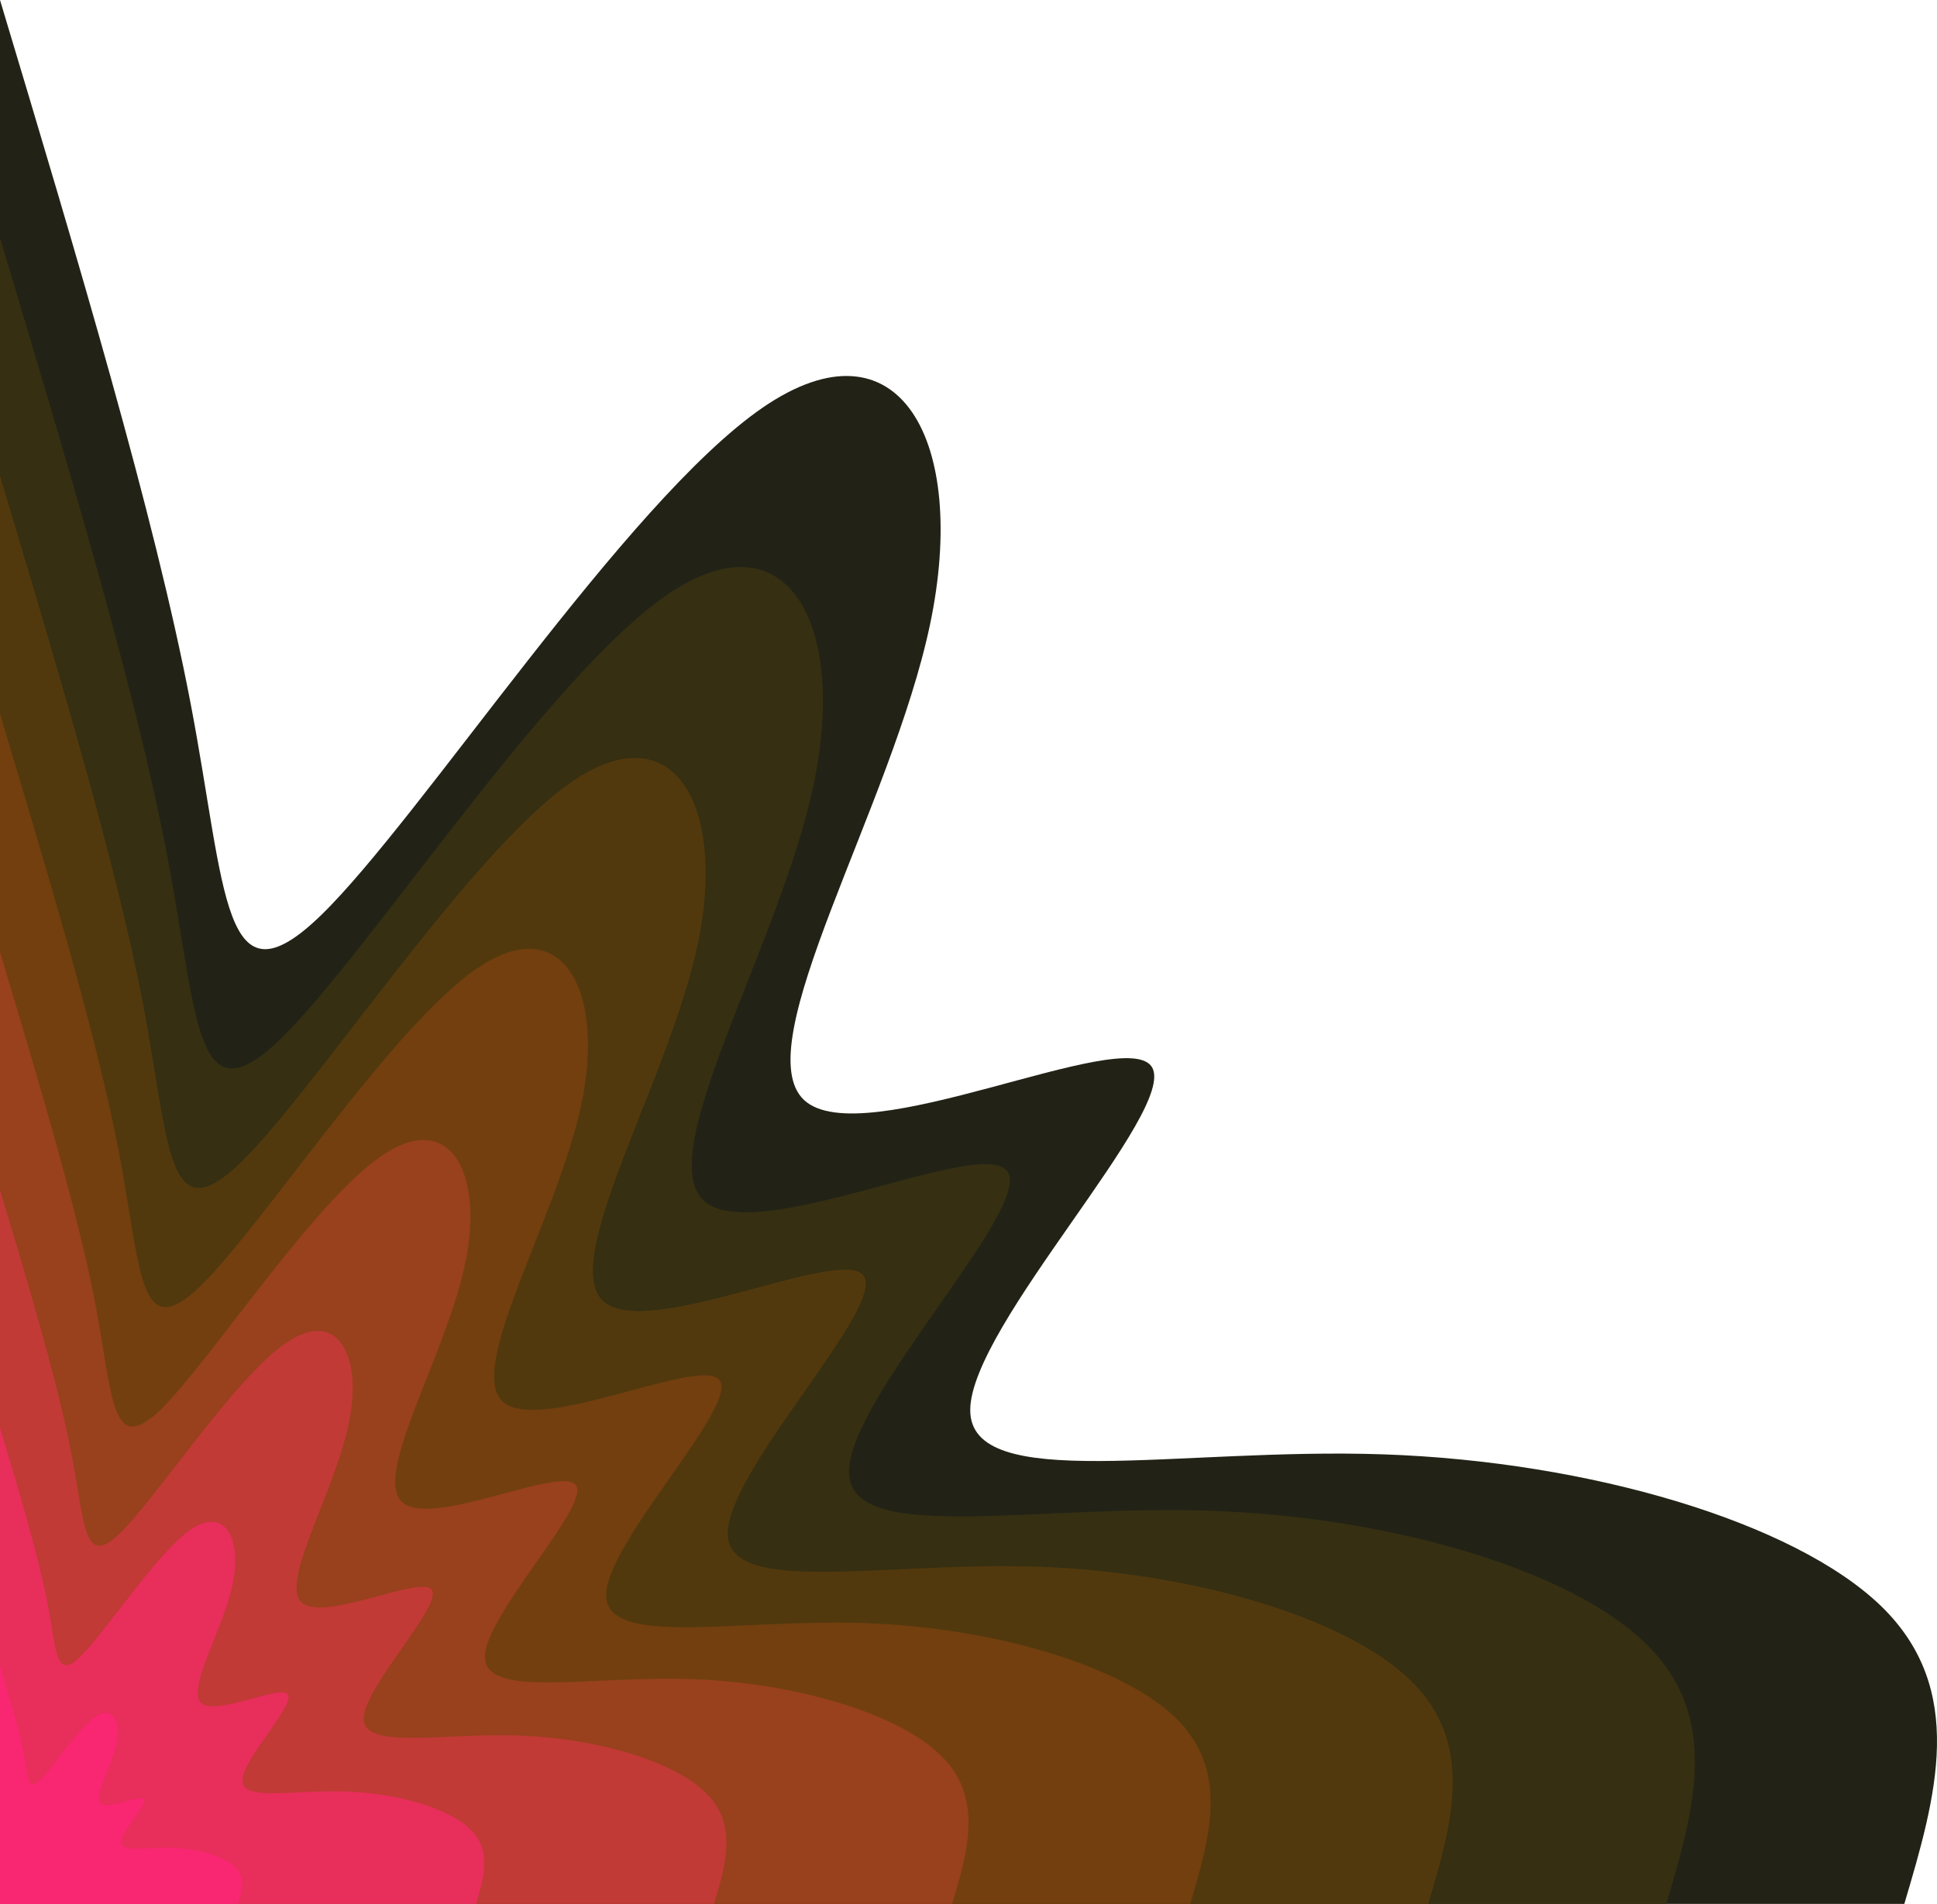
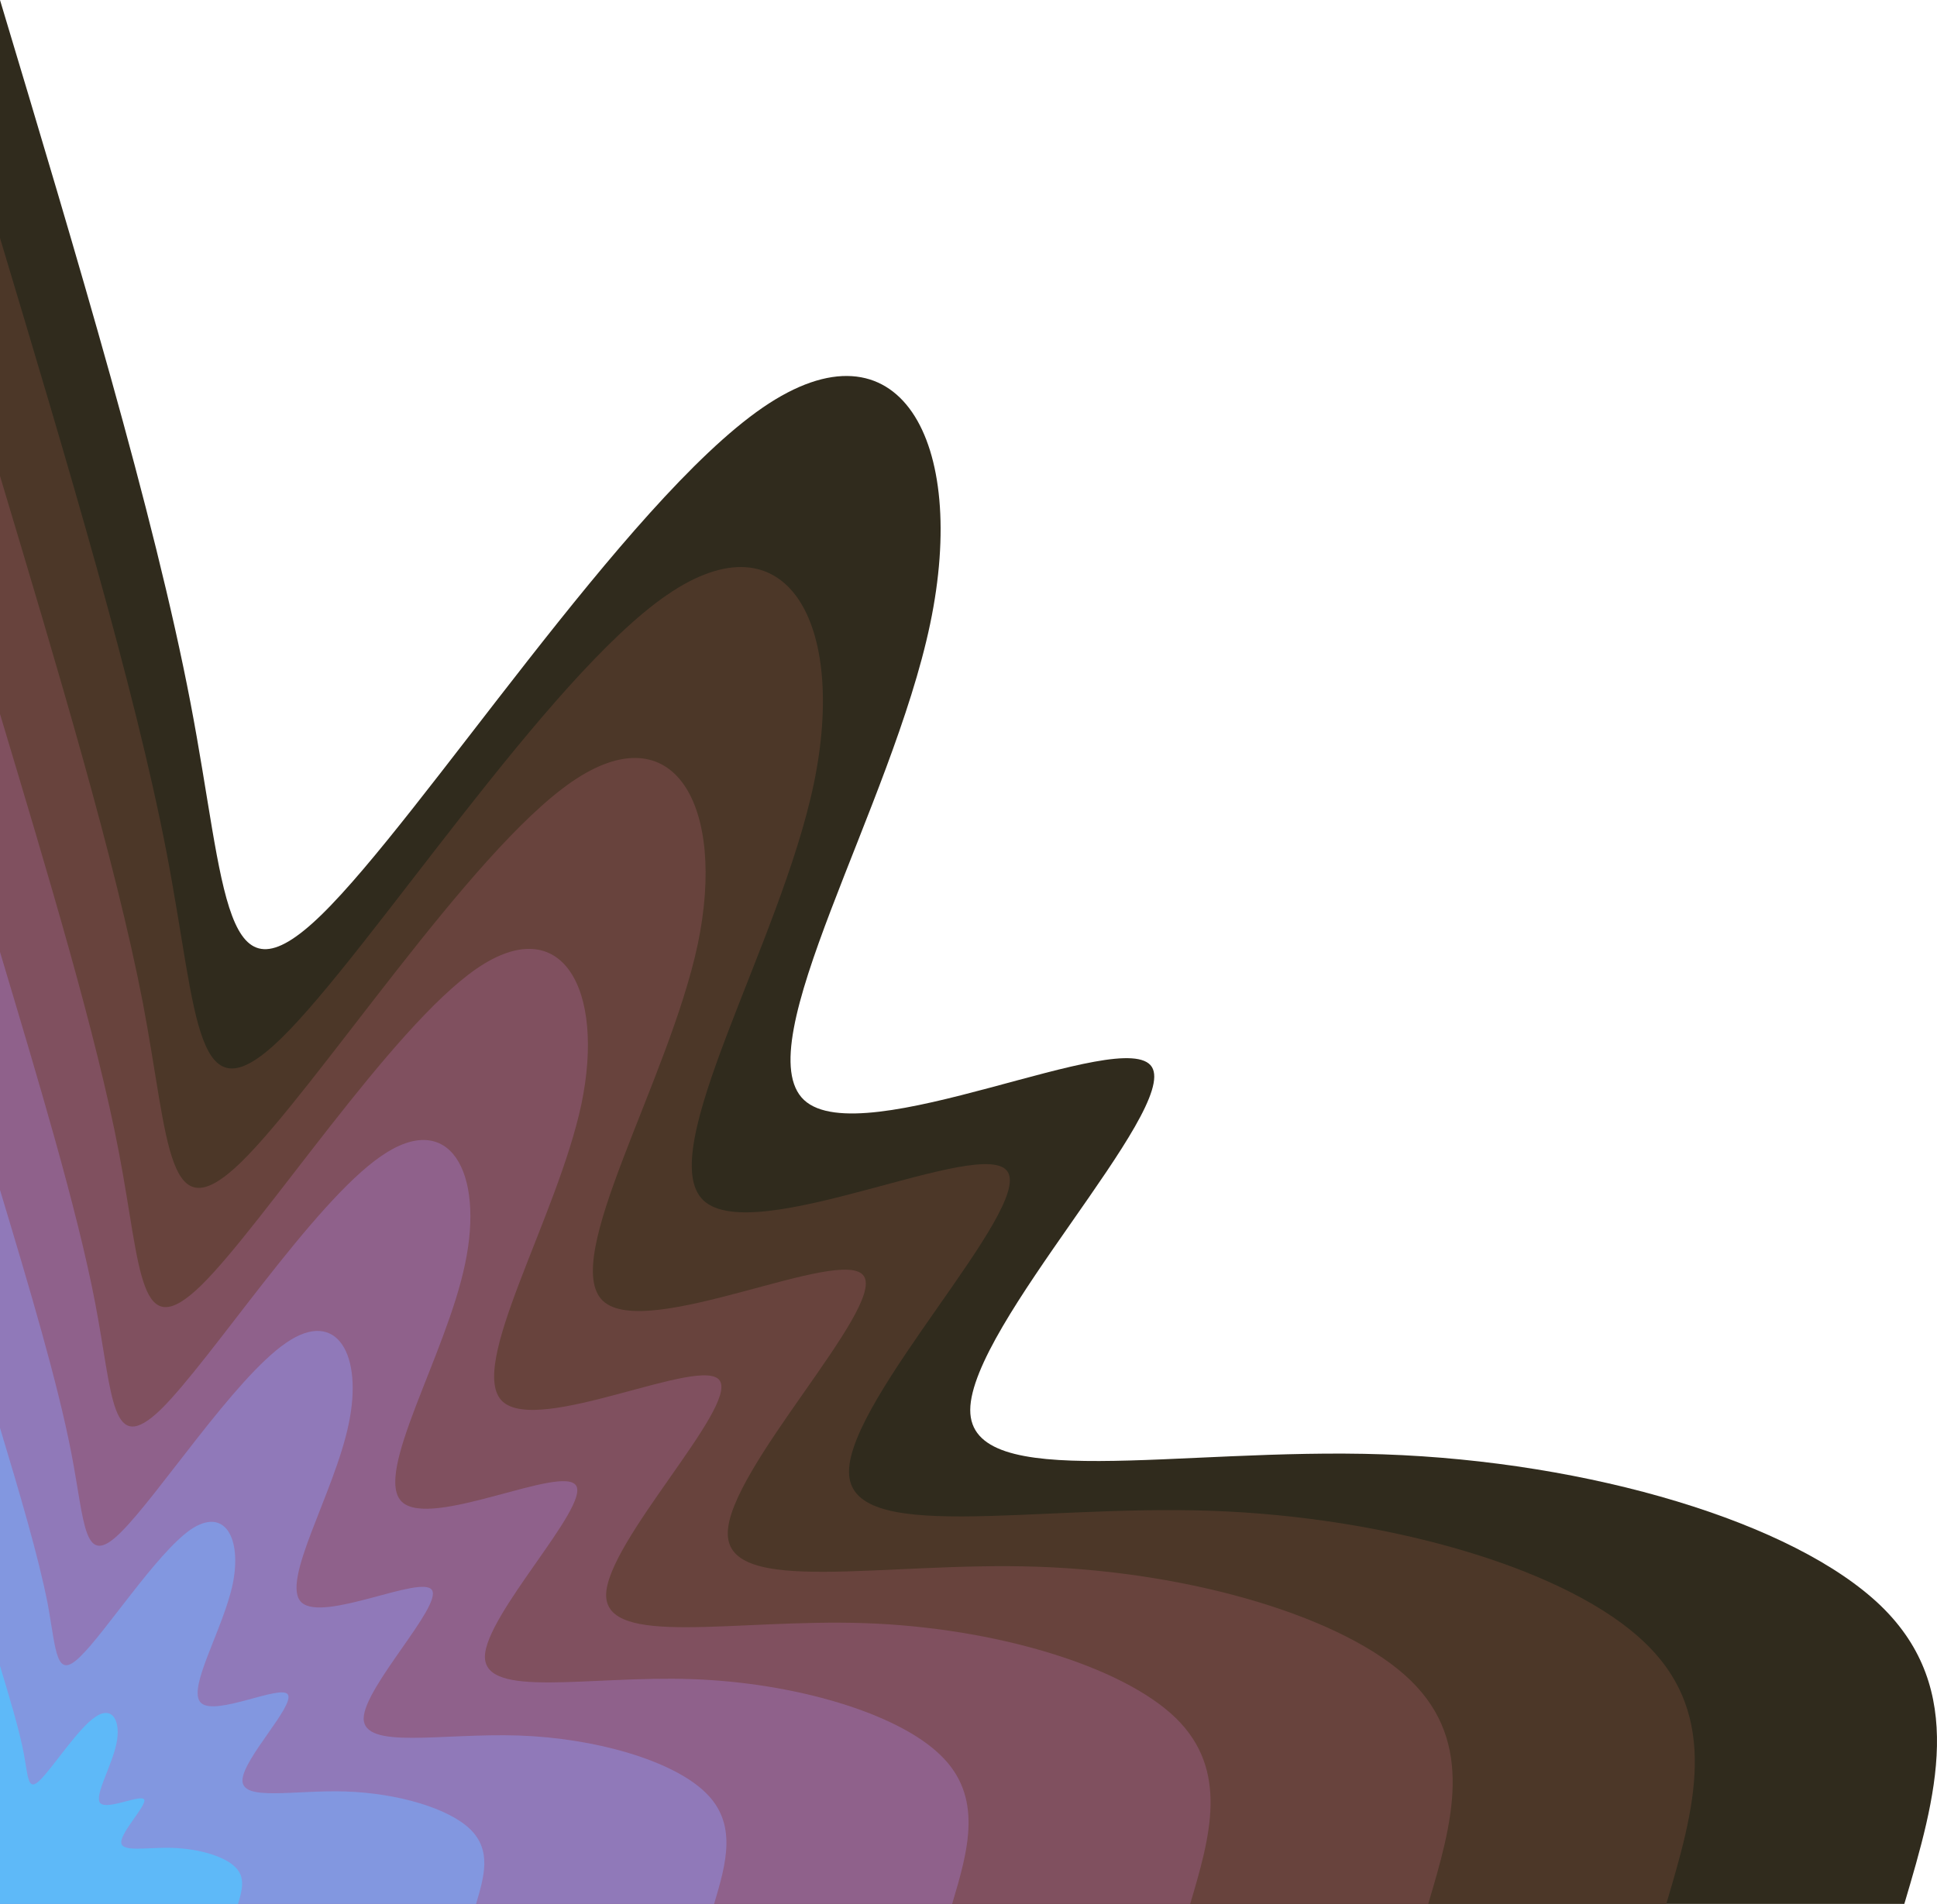
<svg xmlns="http://www.w3.org/2000/svg" id="visual" viewBox="0 0 439.411 432" width="439.411" height="432" version="1.1" style="cursor: default;">
  <defs id="defs9" />
  <defs id="defs16" />
  <defs id="defs23" />
  <defs id="defs30" />
  <defs id="defs37" />
  <defs id="defs44" />
  <defs id="defs51" />
  <defs id="defs58" />
  <defs id="defs65" />
  <defs id="defs72" />
  <defs id="defs79" />
  <defs id="defs86" />
  <defs id="defs93" />
  <defs id="defs100" />
  <defs id="defs107" />
  <defs id="defs114" />
  <g transform="translate(0,432)" id="g150">
-     <path d="m 0,-432 c 17.5,58.3 35,116.6 43.2,159.4 8.2,42.8 7.1,70.2 29.7,48.2 22.7,-22.1 69,-93.7 100.1,-115.1 31,-21.3 46.7,7.6 38,49.1 -8.7,41.5 -41.8,95.6 -28.6,108 13.2,12.3 72.8,-17.2 78.9,-7.5 6.1,9.7 -41.1,58.6 -41.2,77.8 -0.1,19.1 47,8.5 93.7,10.1 46.8,1.6 93.2,15.4 112.9,34.4 19.6,19 12.5,43.3 5.3,67.6 H 0 Z" fill="#222316" id="path134" />
-     <path d="m 0,-378 c 15.3,51 30.6,102 37.8,139.5 7.2,37.5 6.2,61.4 26,42.1 19.8,-19.3 60.4,-82 87.5,-100.6 27.2,-18.7 40.9,6.5 33.3,42.9 -7.6,36.3 -36.5,83.7 -25,94.5 11.6,10.8 63.7,-15 69,-6.5 5.4,8.5 -36,51.2 -36,68 -0.1,16.7 41.1,7.5 82,8.9 40.9,1.4 81.6,13.4 98.7,30.1 17.2,16.6 11,37.9 4.7,59.1 H 0 Z" fill="#362f12" id="path136" />
-     <path d="m 0,-324 c 13.1,43.7 26.2,87.4 32.4,119.5 6.1,32.2 5.3,52.7 22.3,36.2 17,-16.6 51.8,-70.3 75,-86.3 23.3,-16 35.1,5.6 28.6,36.8 -6.6,31.1 -31.4,71.7 -21.5,81 9.9,9.2 54.6,-12.9 59.2,-5.6 4.6,7.3 -30.9,43.9 -30.9,58.3 -0.1,14.4 35.2,6.4 70.3,7.6 35.1,1.2 69.9,11.5 84.6,25.8 14.7,14.3 9.4,32.5 4,50.7 H 0 Z" fill="#52390d" id="path138" />
-     <path d="m 0,-270 c 10.9,36.4 21.9,72.8 27,99.6 5.1,26.8 4.4,43.9 18.6,30.1 14.1,-13.8 43.1,-58.5 62.5,-71.9 19.4,-13.3 29.2,4.7 23.8,30.7 -5.5,25.9 -26.1,59.8 -17.9,67.5 8.3,7.7 45.5,-10.7 49.3,-4.7 3.9,6.1 -25.7,36.6 -25.8,48.6 0,12 29.4,5.4 58.7,6.4 29.2,1 58.2,9.6 70.5,21.5 12.2,11.9 7.8,27 3.3,42.2 H 0 Z" fill="#733f0f" id="path140" />
-     <path d="m 0,-216 c 8.7,29.1 17.5,58.3 21.6,79.7 4.1,21.4 3.5,35.1 14.9,24.1 11.3,-11.1 34.5,-46.9 50,-57.5 15.5,-10.7 23.4,3.7 19,24.5 -4.3,20.7 -20.9,47.8 -14.3,54 6.6,6.2 36.4,-8.6 39.5,-3.7 3,4.8 -20.6,29.3 -20.7,38.8 0,9.6 23.5,4.3 46.9,5.1 23.4,0.8 46.6,7.7 56.4,17.2 9.9,9.5 6.3,21.7 2.7,33.8 H 0 Z" fill="#99401d" id="path142" />
-     <path d="m 0,-162 c 6.6,21.9 13.1,43.7 16.2,59.8 3.1,16 2.7,26.3 11.1,18 8.5,-8.3 25.9,-35.1 37.6,-43.1 11.6,-8 17.5,2.8 14.2,18.4 -3.2,15.6 -15.6,35.9 -10.7,40.5 5,4.6 27.3,-6.4 29.6,-2.8 2.3,3.6 -15.4,22 -15.5,29.1 0,7.2 17.7,3.3 35.2,3.9 17.5,0.6 34.9,5.7 42.3,12.9 7.4,7.1 4.7,16.2 2,25.3 H 0 Z" fill="#c13a36" id="path144" />
-     <path d="m 0,-108 c 4.4,14.6 8.7,29.1 10.8,39.8 2,10.8 1.8,17.6 7.4,12.1 5.7,-5.5 17.3,-23.4 25,-28.8 7.8,-5.3 11.7,1.9 9.6,12.3 -2.2,10.4 -10.5,23.9 -7.2,27 3.3,3.1 18.2,-4.3 19.7,-1.9 C 66.9,-45 55,-32.8 55,-28 c 0,4.8 11.8,2.1 23.5,2.5 11.7,0.4 23.3,3.8 28.2,8.6 4.9,4.8 3.1,10.8 1.3,16.9 H 0 Z" fill="#e82e5b" id="path146" />
-     <path d="m 0,-54 c 2.2,7.3 4.4,14.6 5.4,19.9 1,5.4 0.9,8.8 3.7,6 2.8,-2.7 8.6,-11.7 12.5,-14.3 3.9,-2.7 5.9,0.9 4.8,6.1 -1.1,5.2 -5.2,12 -3.6,13.5 1.7,1.5 9.1,-2.1 9.9,-0.9 0.7,1.2 -5.2,7.3 -5.2,9.7 0,2.4 5.9,1.1 11.7,1.3 5.9,0.2 11.7,1.9 14.1,4.3 2.5,2.3 1.6,5.4 0.7,8.4 H 0 Z" fill="#f92672" id="path148" />
+     <path d="m 0,-432 c 17.5,58.3 35,116.6 43.2,159.4 8.2,42.8 7.1,70.2 29.7,48.2 22.7,-22.1 69,-93.7 100.1,-115.1 31,-21.3 46.7,7.6 38,49.1 -8.7,41.5 -41.8,95.6 -28.6,108 13.2,12.3 72.8,-17.2 78.9,-7.5 6.1,9.7 -41.1,58.6 -41.2,77.8 -0.1,19.1 47,8.5 93.7,10.1 46.8,1.6 93.2,15.4 112.9,34.4 19.6,19 12.5,43.3 5.3,67.6 H 0 Z" fill="#302b1d" id="path134" />
+     <path d="m 0,-378 c 15.3,51 30.6,102 37.8,139.5 7.2,37.5 6.2,61.4 26,42.1 19.8,-19.3 60.4,-82 87.5,-100.6 27.2,-18.7 40.9,6.5 33.3,42.9 -7.6,36.3 -36.5,83.7 -25,94.5 11.6,10.8 63.7,-15 69,-6.5 5.4,8.5 -36,51.2 -36,68 -0.1,16.7 41.1,7.5 82,8.9 40.9,1.4 81.6,13.4 98.7,30.1 17.2,16.6 11,37.9 4.7,59.1 H 0 Z" fill="#4c3728" id="path136" />
+     <path d="m 0,-324 c 13.1,43.7 26.2,87.4 32.4,119.5 6.1,32.2 5.3,52.7 22.3,36.2 17,-16.6 51.8,-70.3 75,-86.3 23.3,-16 35.1,5.6 28.6,36.8 -6.6,31.1 -31.4,71.7 -21.5,81 9.9,9.2 54.6,-12.9 59.2,-5.6 4.6,7.3 -30.9,43.9 -30.9,58.3 -0.1,14.4 35.2,6.4 70.3,7.6 35.1,1.2 69.9,11.5 84.6,25.8 14.7,14.3 9.4,32.5 4,50.7 H 0 Z" fill="#68433d" id="path138" />
+     <path d="m 0,-270 c 10.9,36.4 21.9,72.8 27,99.6 5.1,26.8 4.4,43.9 18.6,30.1 14.1,-13.8 43.1,-58.5 62.5,-71.9 19.4,-13.3 29.2,4.7 23.8,30.7 -5.5,25.9 -26.1,59.8 -17.9,67.5 8.3,7.7 45.5,-10.7 49.3,-4.7 3.9,6.1 -25.7,36.6 -25.8,48.6 0,12 29.4,5.4 58.7,6.4 29.2,1 58.2,9.6 70.5,21.5 12.2,11.9 7.8,27 3.3,42.2 H 0 Z" fill="#80505f" id="path140" />
+     <path d="m 0,-216 c 8.7,29.1 17.5,58.3 21.6,79.7 4.1,21.4 3.5,35.1 14.9,24.1 11.3,-11.1 34.5,-46.9 50,-57.5 15.5,-10.7 23.4,3.7 19,24.5 -4.3,20.7 -20.9,47.8 -14.3,54 6.6,6.2 36.4,-8.6 39.5,-3.7 3,4.8 -20.6,29.3 -20.7,38.8 0,9.6 23.5,4.3 46.9,5.1 23.4,0.8 46.6,7.7 56.4,17.2 9.9,9.5 6.3,21.7 2.7,33.8 H 0 Z" fill="#8f618b" id="path142" />
+     <path d="m 0,-162 c 6.6,21.9 13.1,43.7 16.2,59.8 3.1,16 2.7,26.3 11.1,18 8.5,-8.3 25.9,-35.1 37.6,-43.1 11.6,-8 17.5,2.8 14.2,18.4 -3.2,15.6 -15.6,35.9 -10.7,40.5 5,4.6 27.3,-6.4 29.6,-2.8 2.3,3.6 -15.4,22 -15.5,29.1 0,7.2 17.7,3.3 35.2,3.9 17.5,0.6 34.9,5.7 42.3,12.9 7.4,7.1 4.7,16.2 2,25.3 H 0 Z" fill="#9079b9" id="path144" />
+     <path d="m 0,-108 c 4.4,14.6 8.7,29.1 10.8,39.8 2,10.8 1.8,17.6 7.4,12.1 5.7,-5.5 17.3,-23.4 25,-28.8 7.8,-5.3 11.7,1.9 9.6,12.3 -2.2,10.4 -10.5,23.9 -7.2,27 3.3,3.1 18.2,-4.3 19.7,-1.9 C 66.9,-45 55,-32.8 55,-28 c 0,4.8 11.8,2.1 23.5,2.5 11.7,0.4 23.3,3.8 28.2,8.6 4.9,4.8 3.1,10.8 1.3,16.9 H 0 Z" fill="#8297e0" id="path146" />
+     <path d="m 0,-54 c 2.2,7.3 4.4,14.6 5.4,19.9 1,5.4 0.9,8.8 3.7,6 2.8,-2.7 8.6,-11.7 12.5,-14.3 3.9,-2.7 5.9,0.9 4.8,6.1 -1.1,5.2 -5.2,12 -3.6,13.5 1.7,1.5 9.1,-2.1 9.9,-0.9 0.7,1.2 -5.2,7.3 -5.2,9.7 0,2.4 5.9,1.1 11.7,1.3 5.9,0.2 11.7,1.9 14.1,4.3 2.5,2.3 1.6,5.4 0.7,8.4 H 0 Z" fill="#5eb9f8" id="path148" />
  </g>
</svg>
